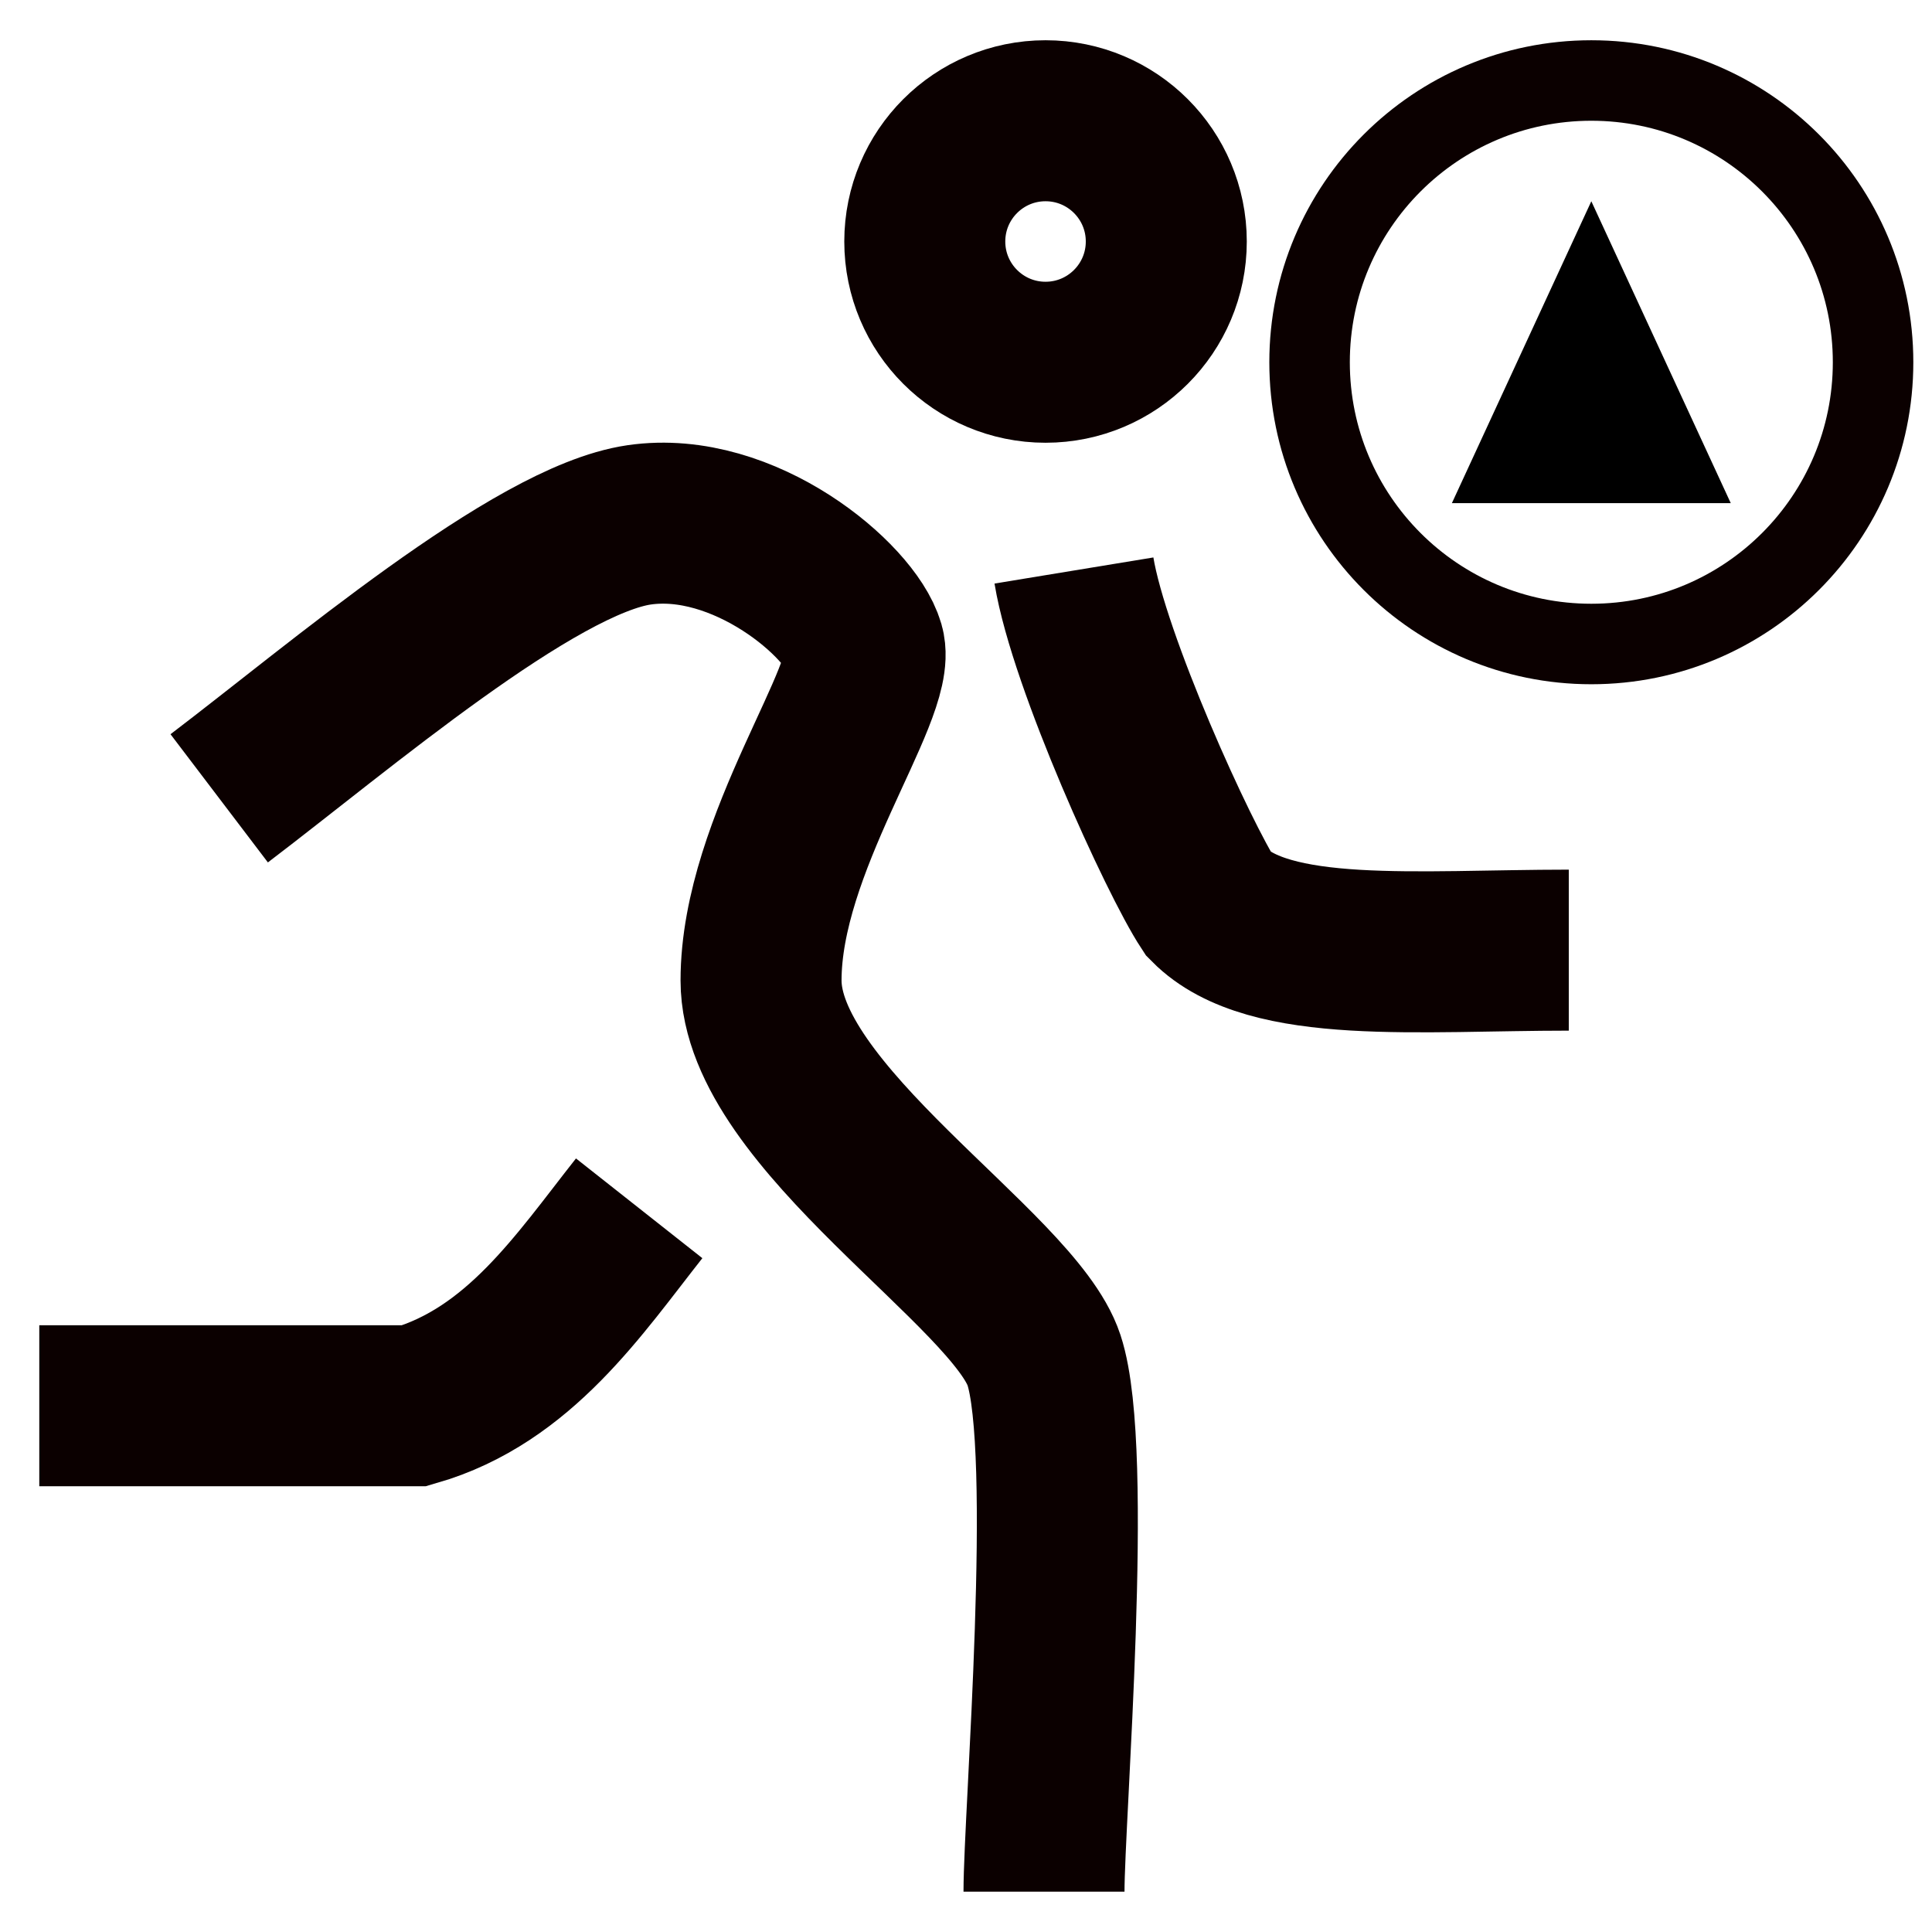
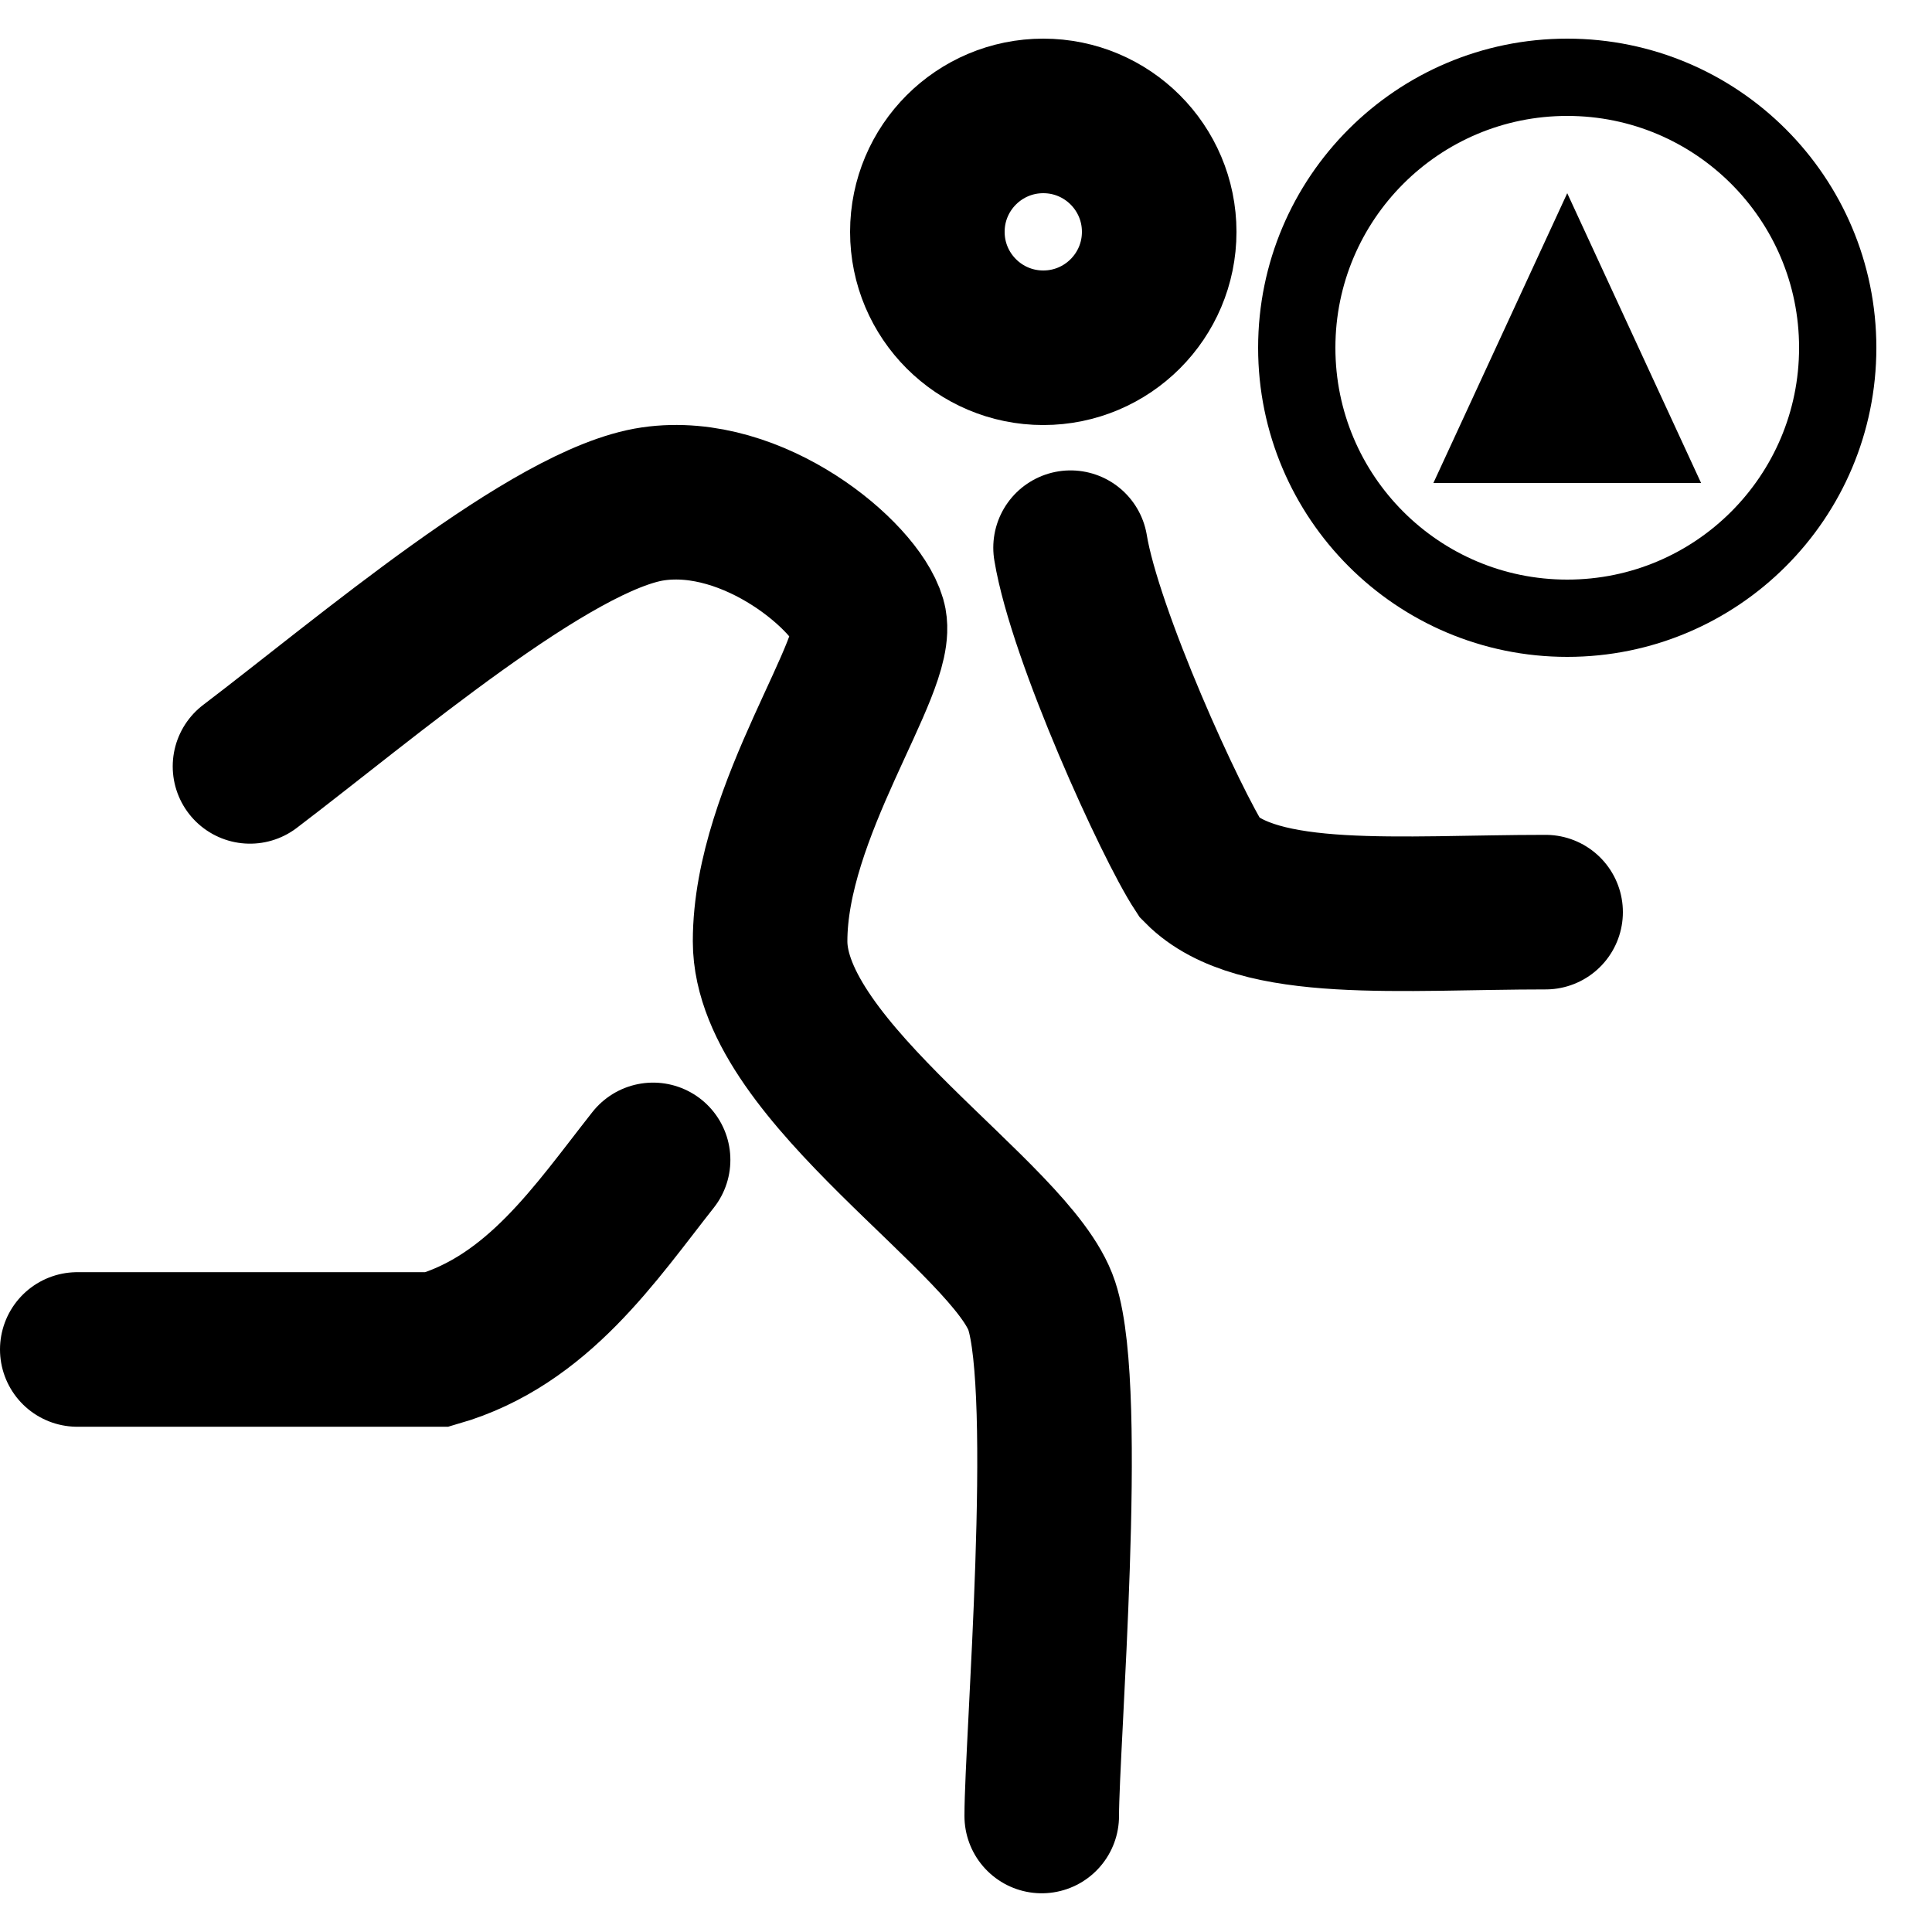
- <svg xmlns="http://www.w3.org/2000/svg" width="24" height="24" fill="none" viewBox="0 0 24 24">
-   <path stroke="#0B0000" stroke-width="2" d="M2.723 9.917C4.213 8.785 6.635 6.71 7.94 6.52c1.304-.189 2.631.943 2.794 1.51.163.565-1.28 2.452-1.28 4.15 0 1.698 3.143 3.584 3.515 4.716.373 1.132 0 5.66 0 6.603M7.94 15.01c-.745.944-1.49 2.076-2.794 2.453H.488M13.341 7.087c.186 1.132 1.304 3.584 1.676 4.15.745.755 2.608.566 4.471.566" />
-   <circle cx="12.988" cy="3" r="1.5" stroke="#0B0000" stroke-width="2" />
-   <circle cx="19.768" cy="4.5" r="3.5" stroke="#0B0000" />
-   <path fill="#000" d="M19.768 2.5 21.5 6.25h-3.464l1.732-3.75Z" />
+ <svg xmlns="http://www.w3.org/2000/svg" width="25" height="25" fill="none" viewBox="0 0 25 25">
+   <path stroke="currentColor" stroke-linecap="round" stroke-width="2" d="M3.235 9.917C4.725 8.785 7.147 6.71 8.451 6.52c1.304-.189 2.631.943 2.794 1.51.163.565-1.28 2.452-1.28 4.15 0 1.698 3.143 3.584 3.515 4.716.373 1.132 0 5.66 0 6.603m-5.029-8.49c-.745.944-1.49 2.076-2.794 2.453H1M13.853 7.087c.186 1.132 1.304 3.584 1.676 4.15.745.755 2.608.566 4.471.566" />
+   <circle cx="13.5" cy="3" r="1.5" stroke="currentColor" stroke-linecap="round" stroke-width="2" />
+   <circle cx="20.28" cy="4.5" r="3.5" stroke="currentColor" stroke-linecap="round" />
+   <path fill="currentColor" d="m20.28 2.5 1.732 3.75h-3.464L20.28 2.5Z" />
</svg>
